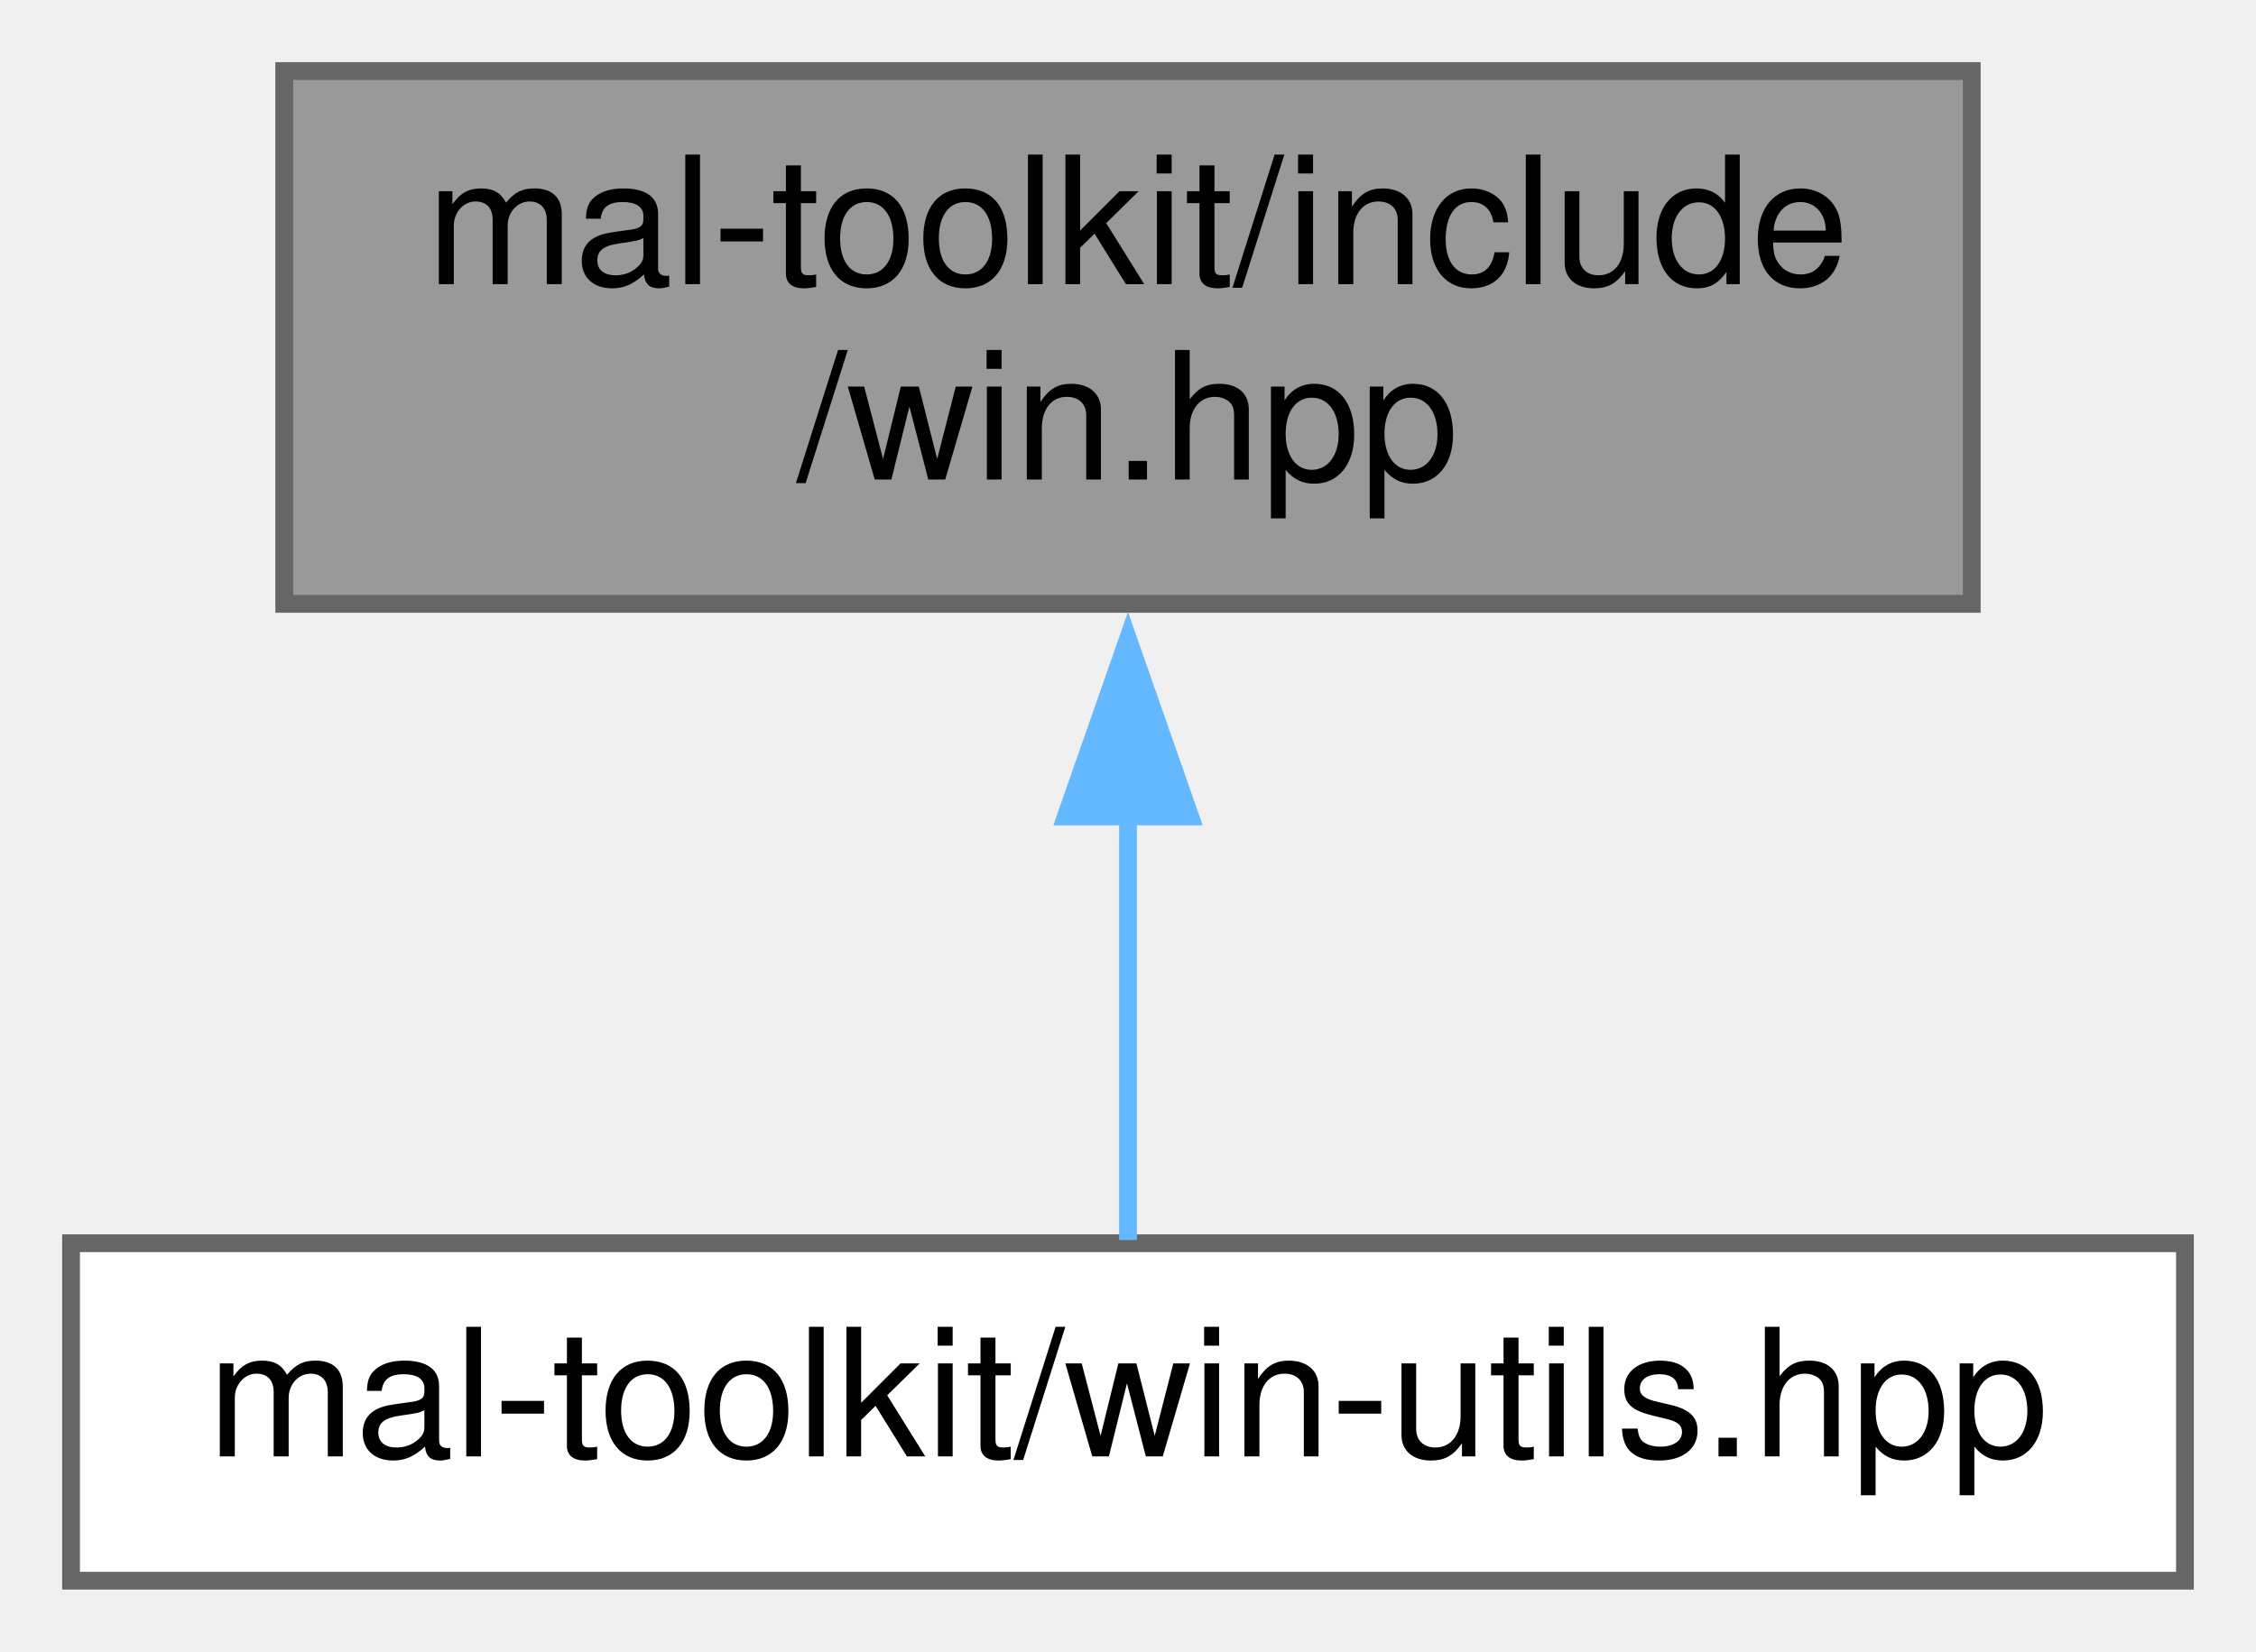
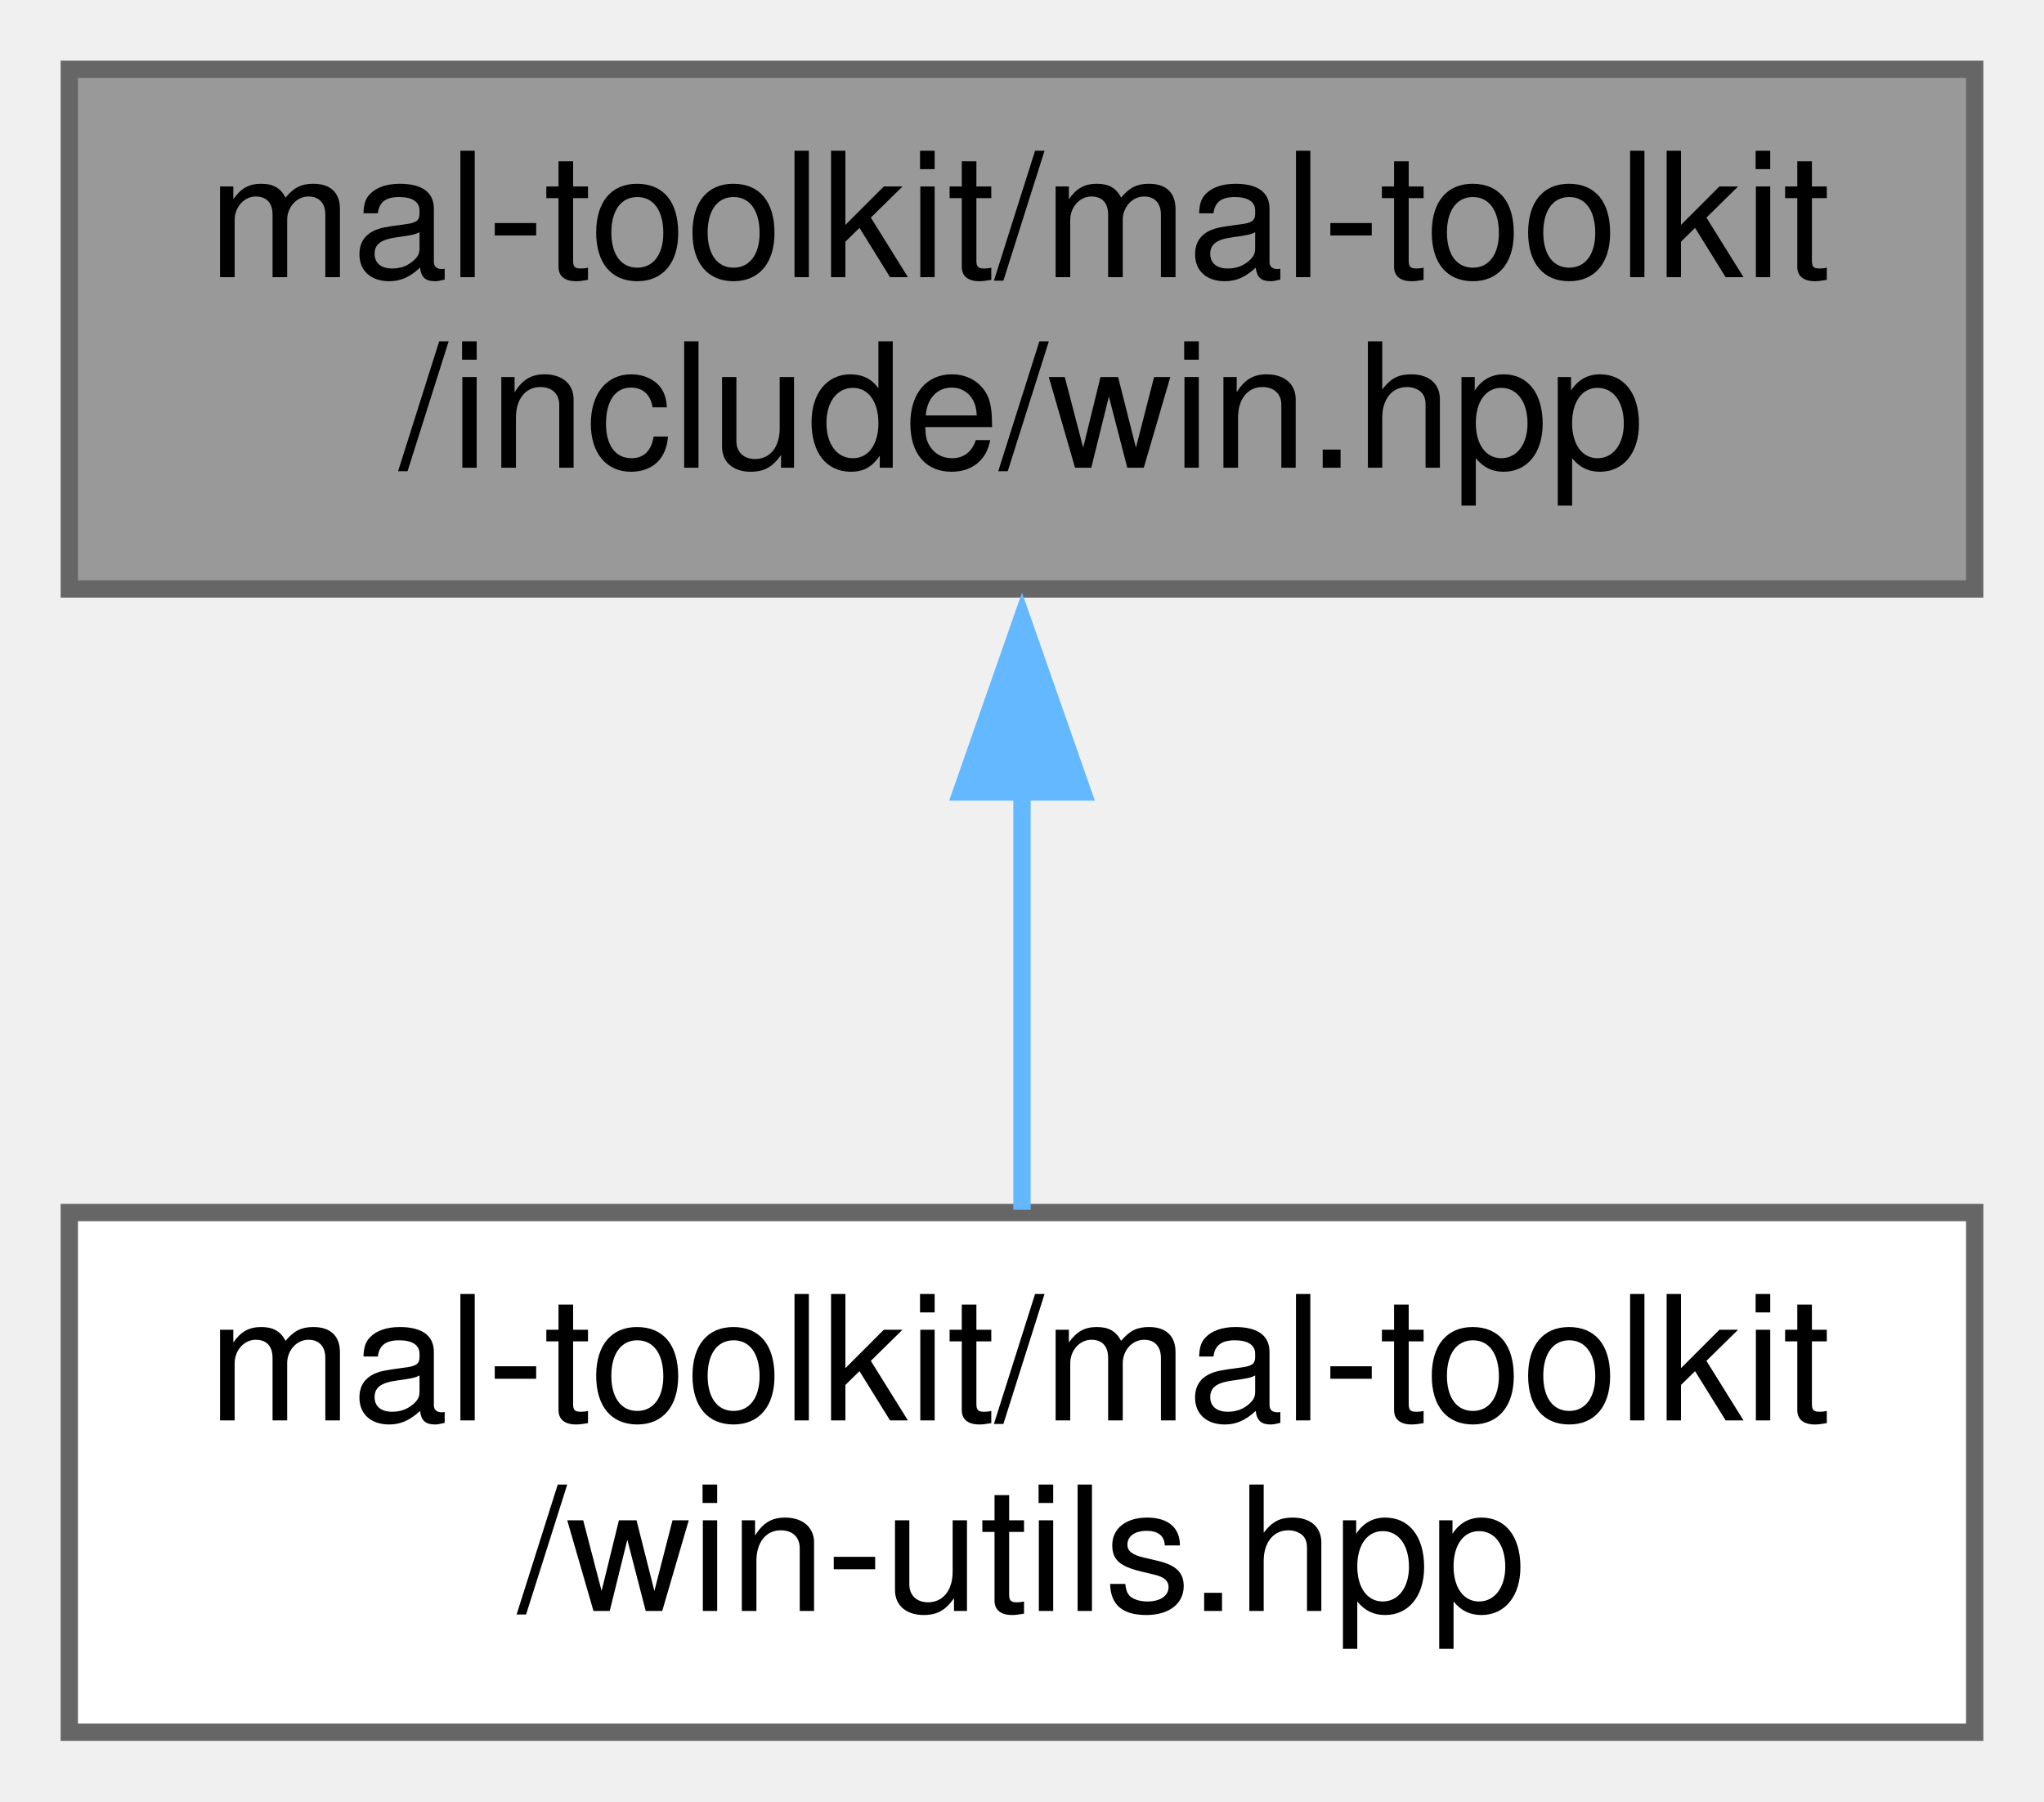
- <svg xmlns="http://www.w3.org/2000/svg" xmlns:xlink="http://www.w3.org/1999/xlink" width="127pt" height="93pt" viewBox="0.00 0.00 127.00 93.00">
-   <g id="graph0" class="graph" transform="scale(1 1) rotate(0) translate(4 89)">
+ <svg xmlns="http://www.w3.org/2000/svg" xmlns:xlink="http://www.w3.org/1999/xlink" width="118pt" height="104pt" viewBox="0.00 0.00 118.00 104.00">
+   <g id="graph0" class="graph" transform="scale(1 1) rotate(0) translate(4 100)">
    <g id="node1" class="node">
      <g id="a_node1">
        <a xlink:title="Provides general Windows-specific utilities and includes necessary headers.">
-           <polygon fill="#999999" stroke="#666666" points="107,-85 12,-85 12,-55 107,-55 107,-85" />
-           <text text-anchor="start" x="20" y="-73" font-family="Helvetica,sans-Serif" font-size="10.00">mal-toolkit/include</text>
-           <text text-anchor="middle" x="59.5" y="-62" font-family="Helvetica,sans-Serif" font-size="10.00">/win.hpp</text>
+           <polygon fill="#999999" stroke="#666666" points="110,-96 0,-96 0,-66 110,-66 110,-96" />
+           <text text-anchor="start" x="8" y="-84" font-family="Helvetica,sans-Serif" font-size="10.00">mal-toolkit/mal-toolkit</text>
+           <text text-anchor="middle" x="55" y="-73" font-family="Helvetica,sans-Serif" font-size="10.00">/include/win.hpp</text>
        </a>
      </g>
    </g>
    <g id="node2" class="node">
      <g id="a_node2">
        <a xlink:href="../../d0/d8a/win-utils_8hpp.html" target="_top" xlink:title="Provides various Windows-specific utility functions and macros.">
-           <polygon fill="white" stroke="#666666" points="119,-19 0,-19 0,0 119,0 119,-19" />
-           <text text-anchor="middle" x="59.5" y="-7" font-family="Helvetica,sans-Serif" font-size="10.00">mal-toolkit/win-utils.hpp</text>
+           <polygon fill="white" stroke="#666666" points="110,-30 0,-30 0,0 110,0 110,-30" />
+           <text text-anchor="start" x="8" y="-18" font-family="Helvetica,sans-Serif" font-size="10.00">mal-toolkit/mal-toolkit</text>
+           <text text-anchor="middle" x="55" y="-7" font-family="Helvetica,sans-Serif" font-size="10.00">/win-utils.hpp</text>
        </a>
      </g>
    </g>
    <g id="edge1" class="edge">
-       <path fill="none" stroke="#63b8ff" d="M59.5,-43.3C59.5,-34.65 59.5,-25.58 59.5,-19.18" />
-       <polygon fill="#63b8ff" stroke="#63b8ff" points="56,-43.03 59.5,-53.03 63,-43.03 56,-43.03" />
+       <path fill="none" stroke="#63b8ff" d="M55,-54.39C55,-46.13 55,-37.28 55,-30.16" />
+       <polygon fill="#63b8ff" stroke="#63b8ff" points="51.5,-54.28 55,-64.28 58.5,-54.28 51.5,-54.28" />
    </g>
  </g>
</svg>
